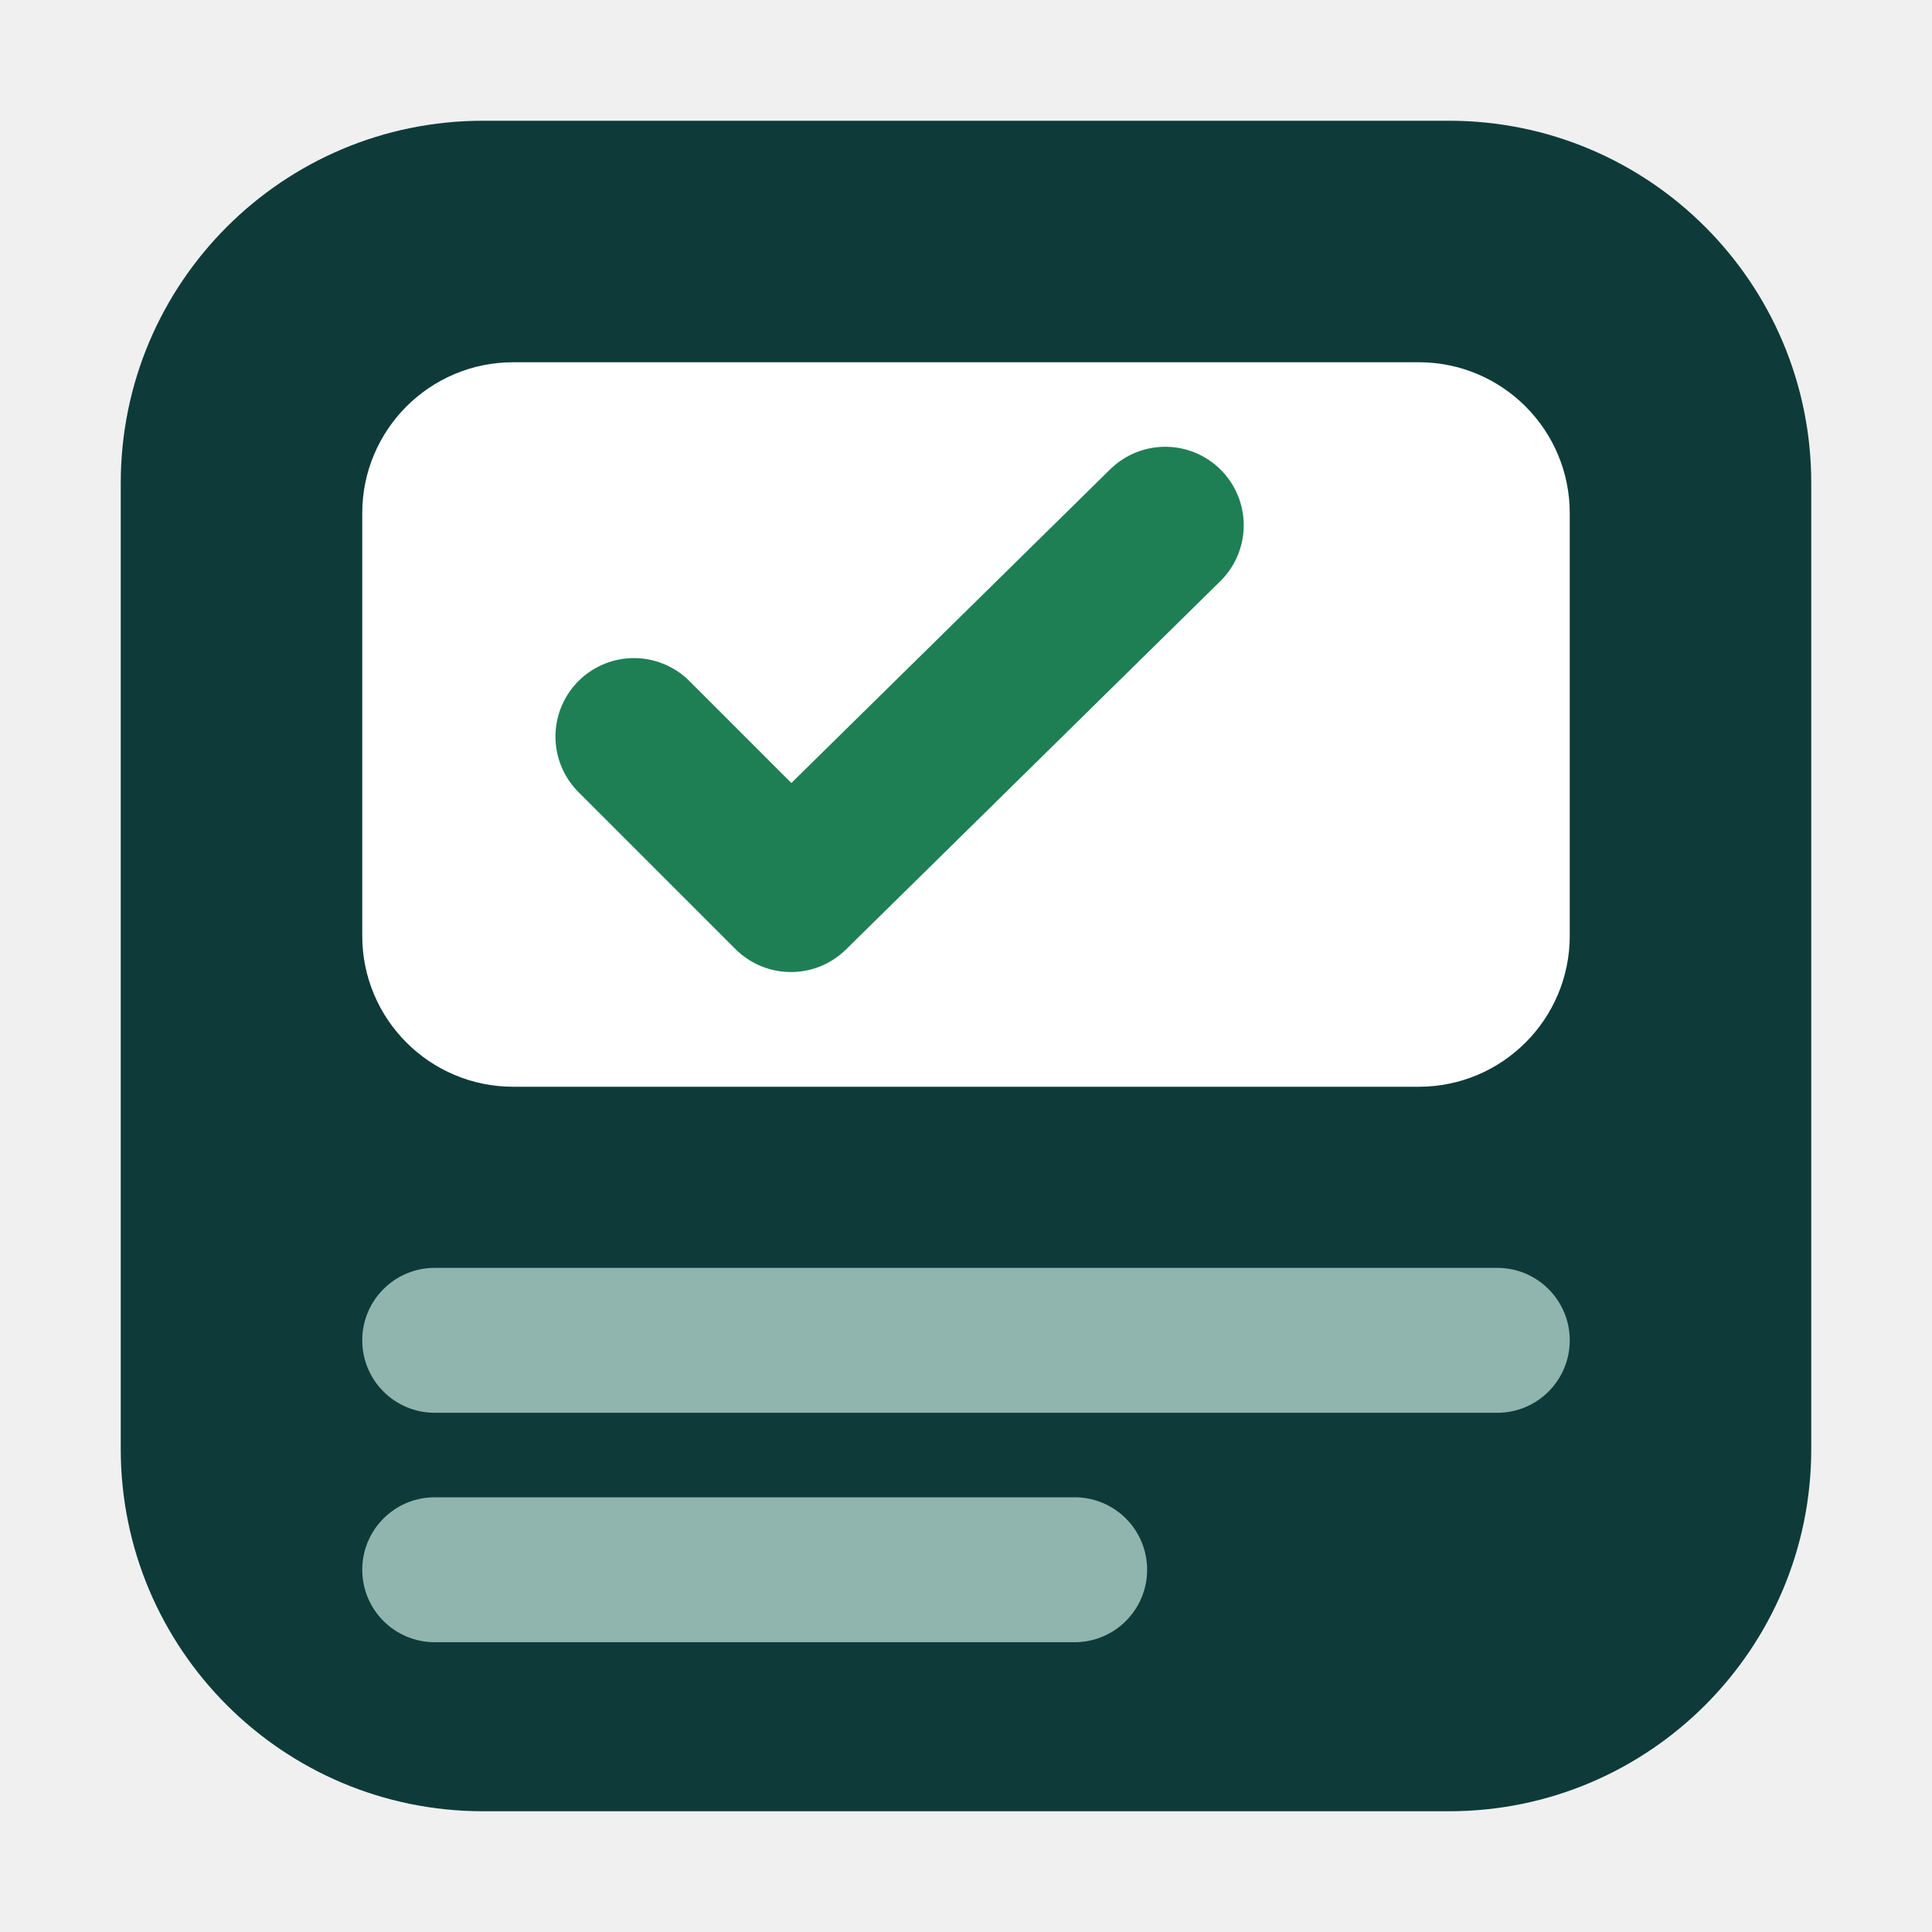
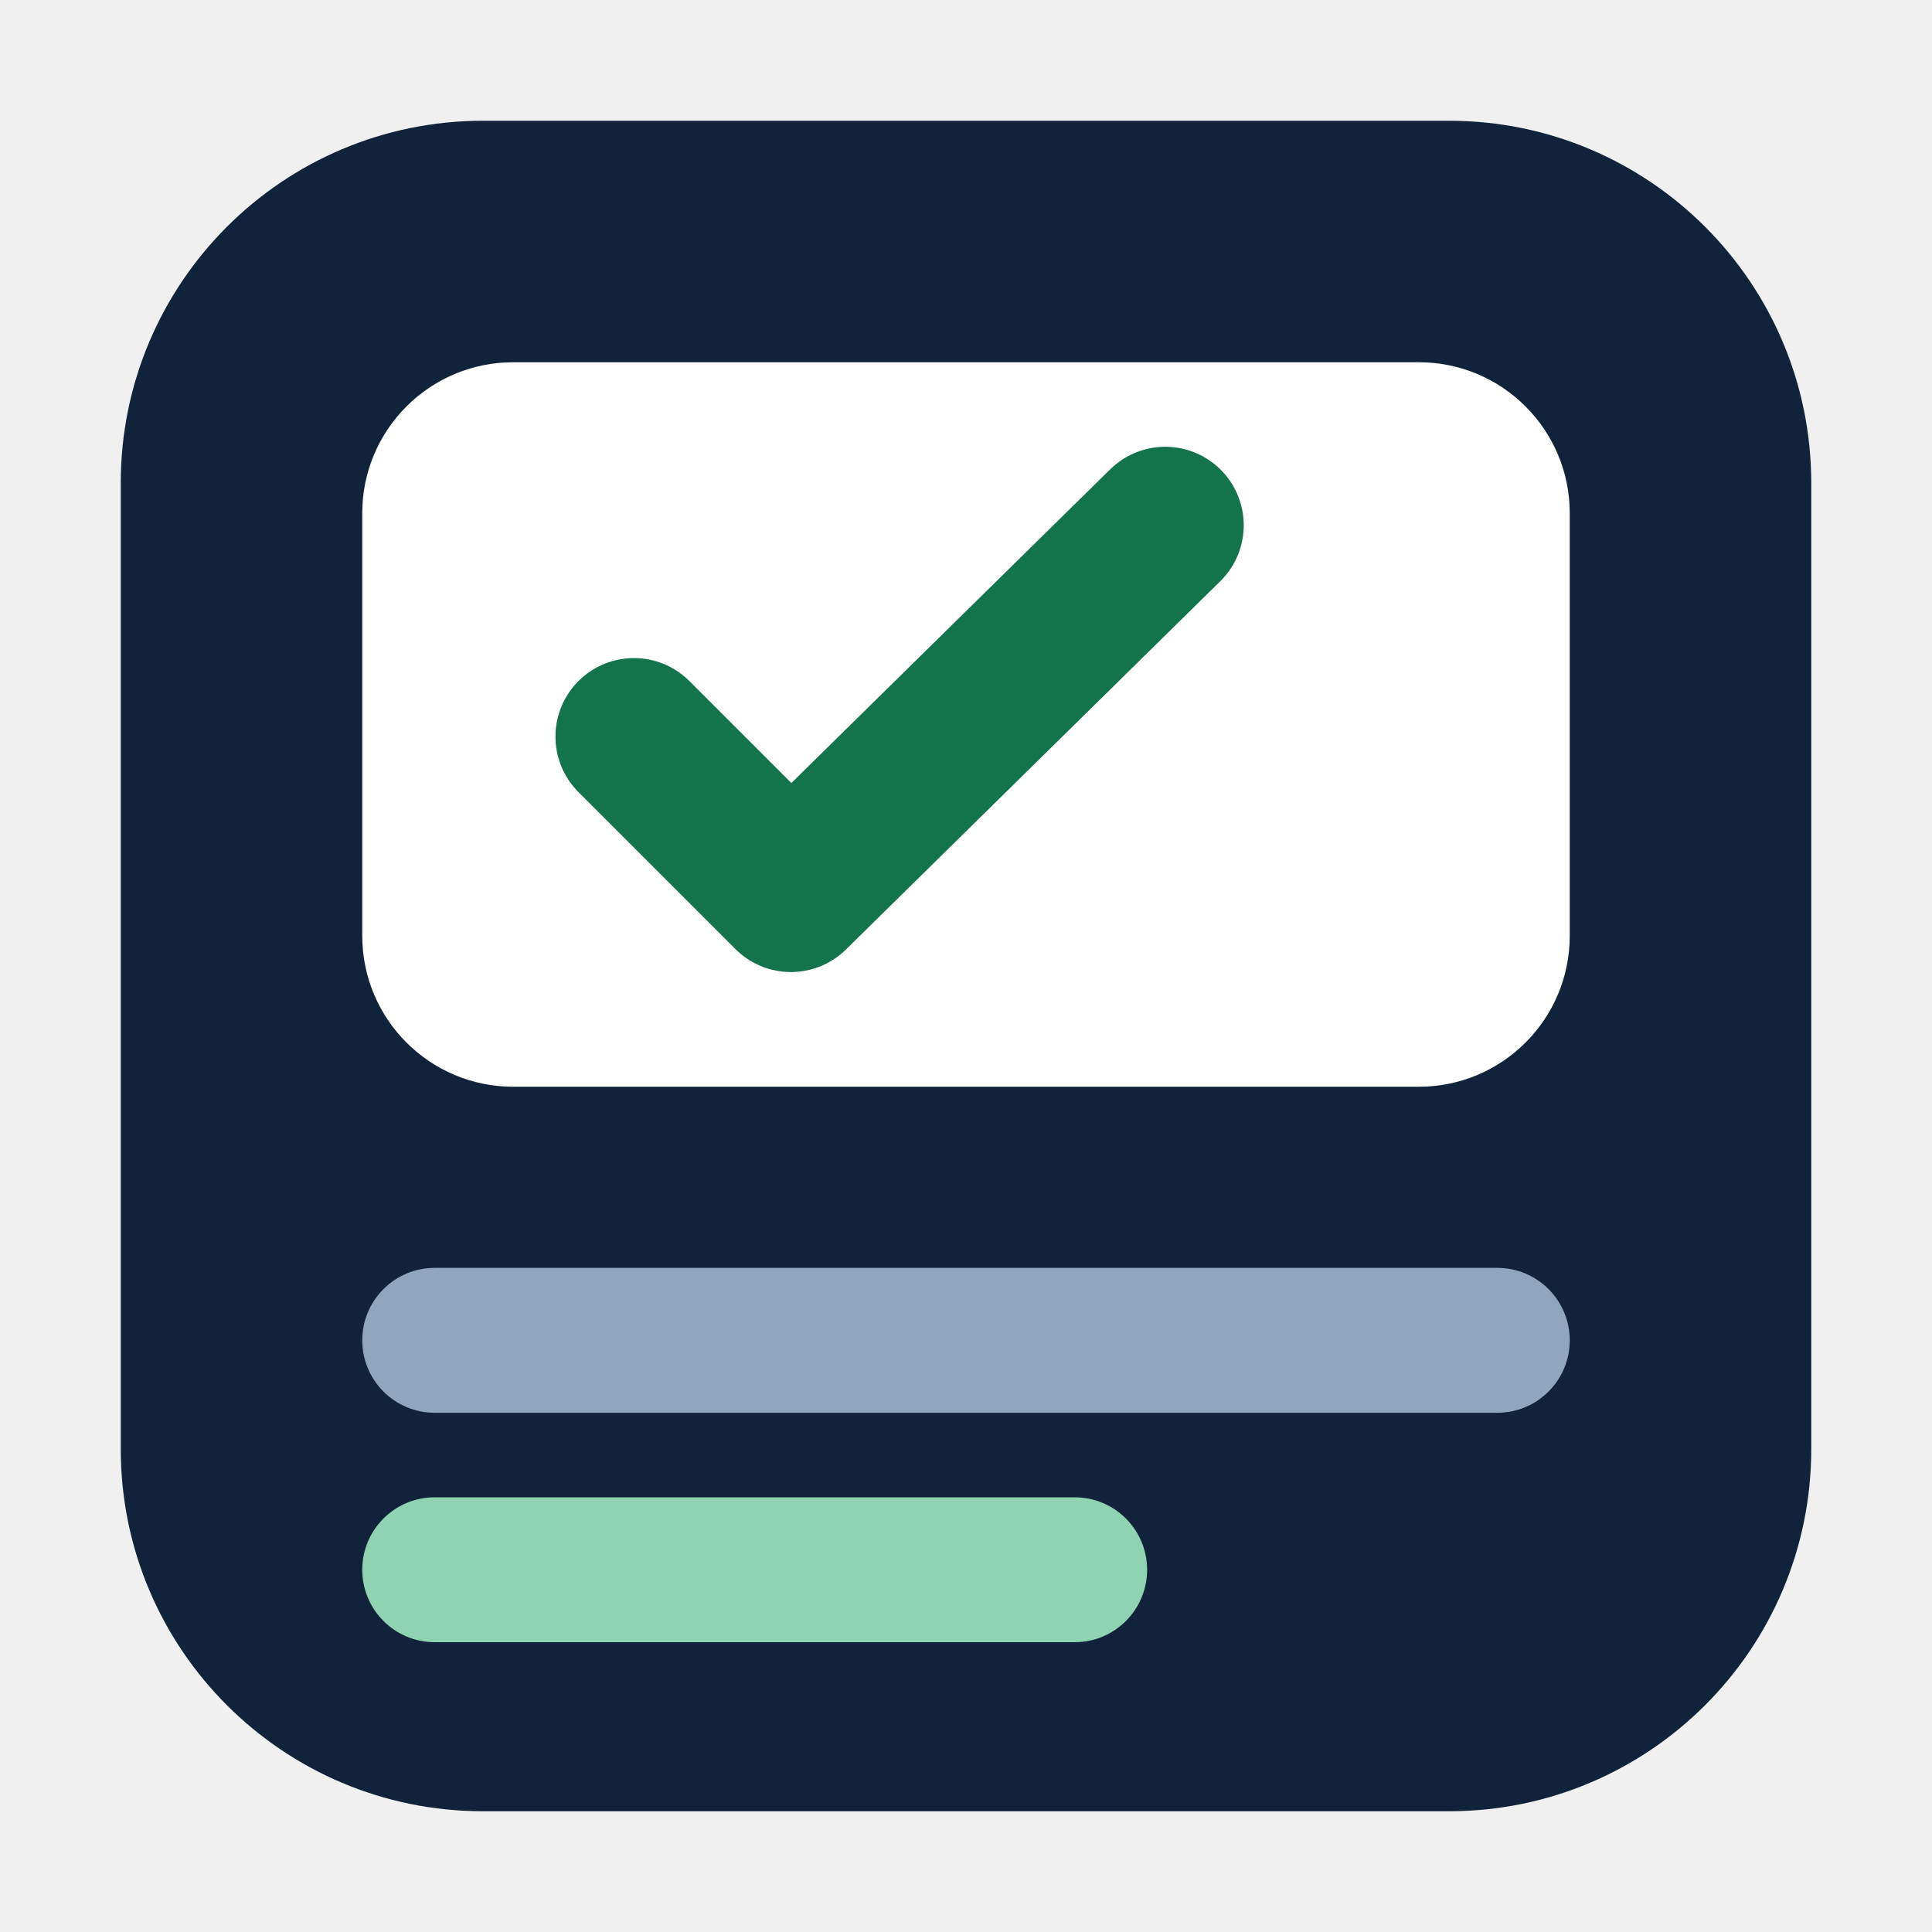
<svg xmlns="http://www.w3.org/2000/svg" viewBox="0 0 32 32">
-   <rect x="2" y="2" width="28" height="28" rx="6" fill="#0e3b39" />
+   <rect x="2" y="2" width="28" height="28" rx="6" fill="#10233a" />
  <rect x="6" y="6" width="20" height="12" rx="2.5" fill="#ffffff" />
-   <path d="M10.5 12.2l2.6 2.6 6.2-6.1" fill="none" stroke="#1e7f55" stroke-width="2.6" stroke-linecap="round" stroke-linejoin="round" />
-   <rect x="6" y="21" width="20" height="2.4" rx="1.2" fill="#8fb5ae" />
-   <rect x="6" y="24.8" width="13" height="2.4" rx="1.2" fill="#8fb5ae" />
+   <path d="M10.5 12.2l2.6 2.6 6.2-6.1" fill="none" stroke="#13734d" stroke-width="2.6" stroke-linecap="round" stroke-linejoin="round" />
+   <rect x="6" y="21" width="20" height="2.4" rx="1.2" fill="#8fa6be" />
+   <rect x="6" y="24.8" width="13" height="2.4" rx="1.2" fill="#8fd3b3" />
</svg>
